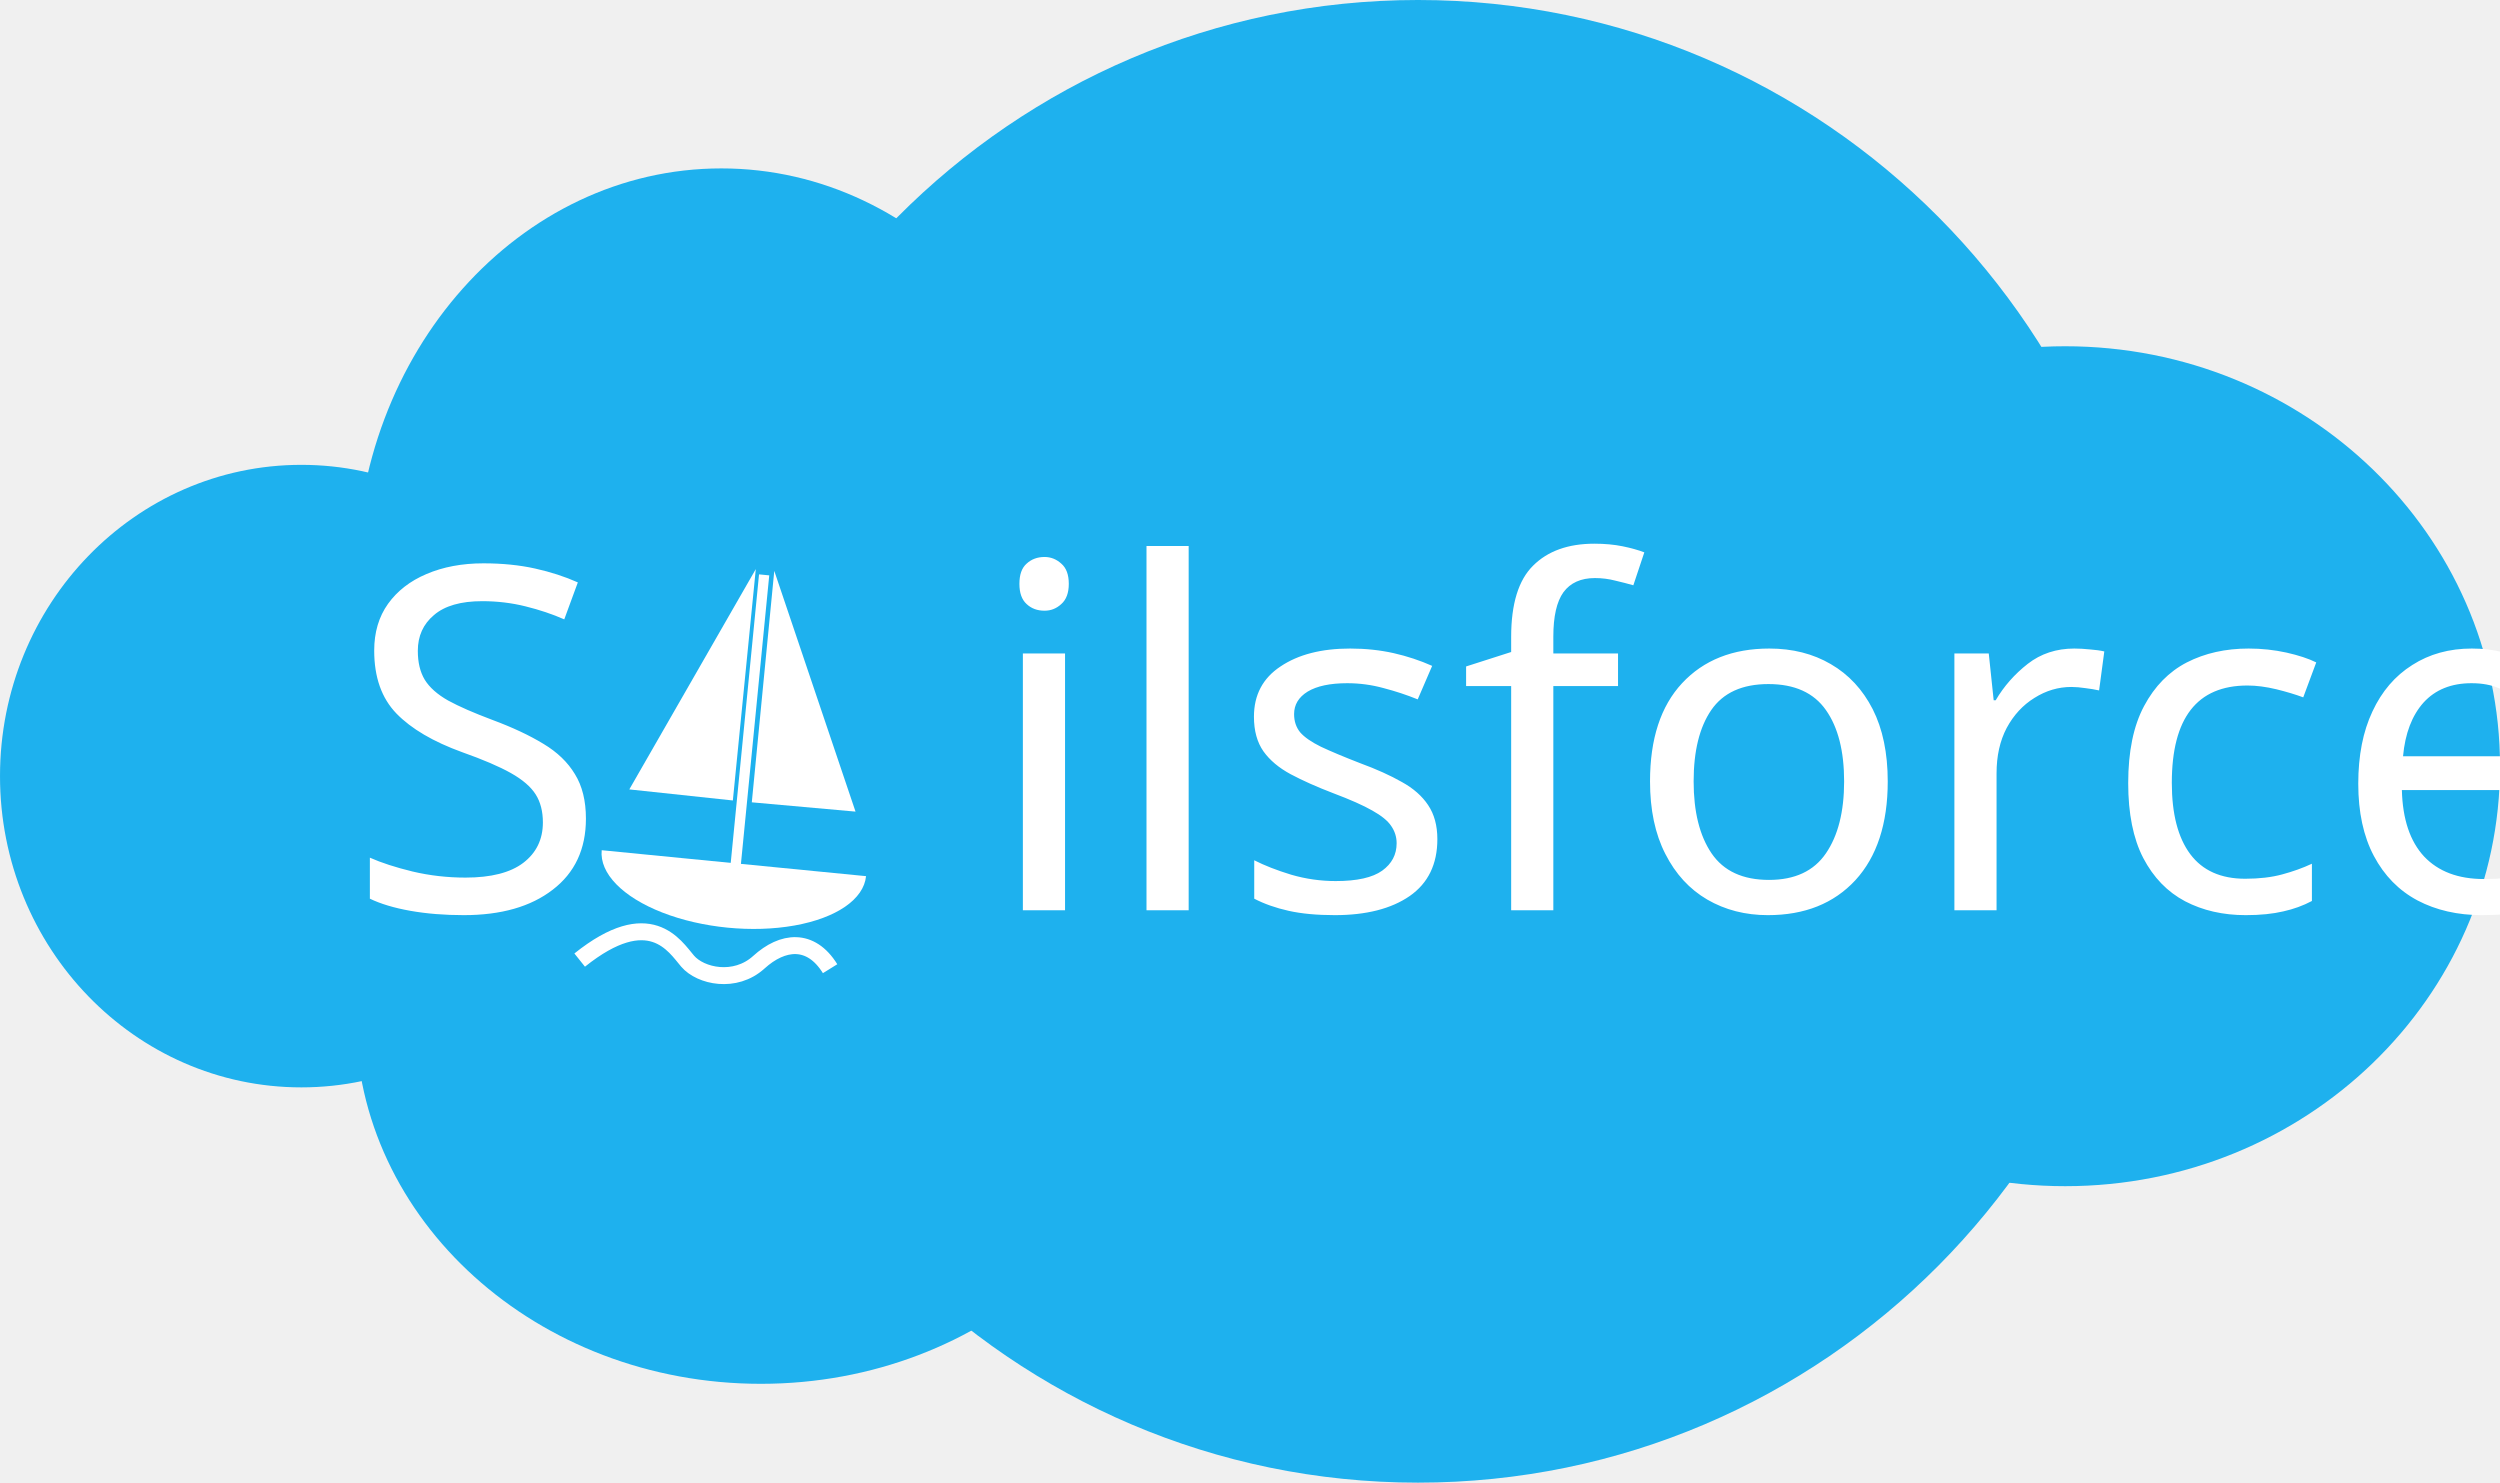
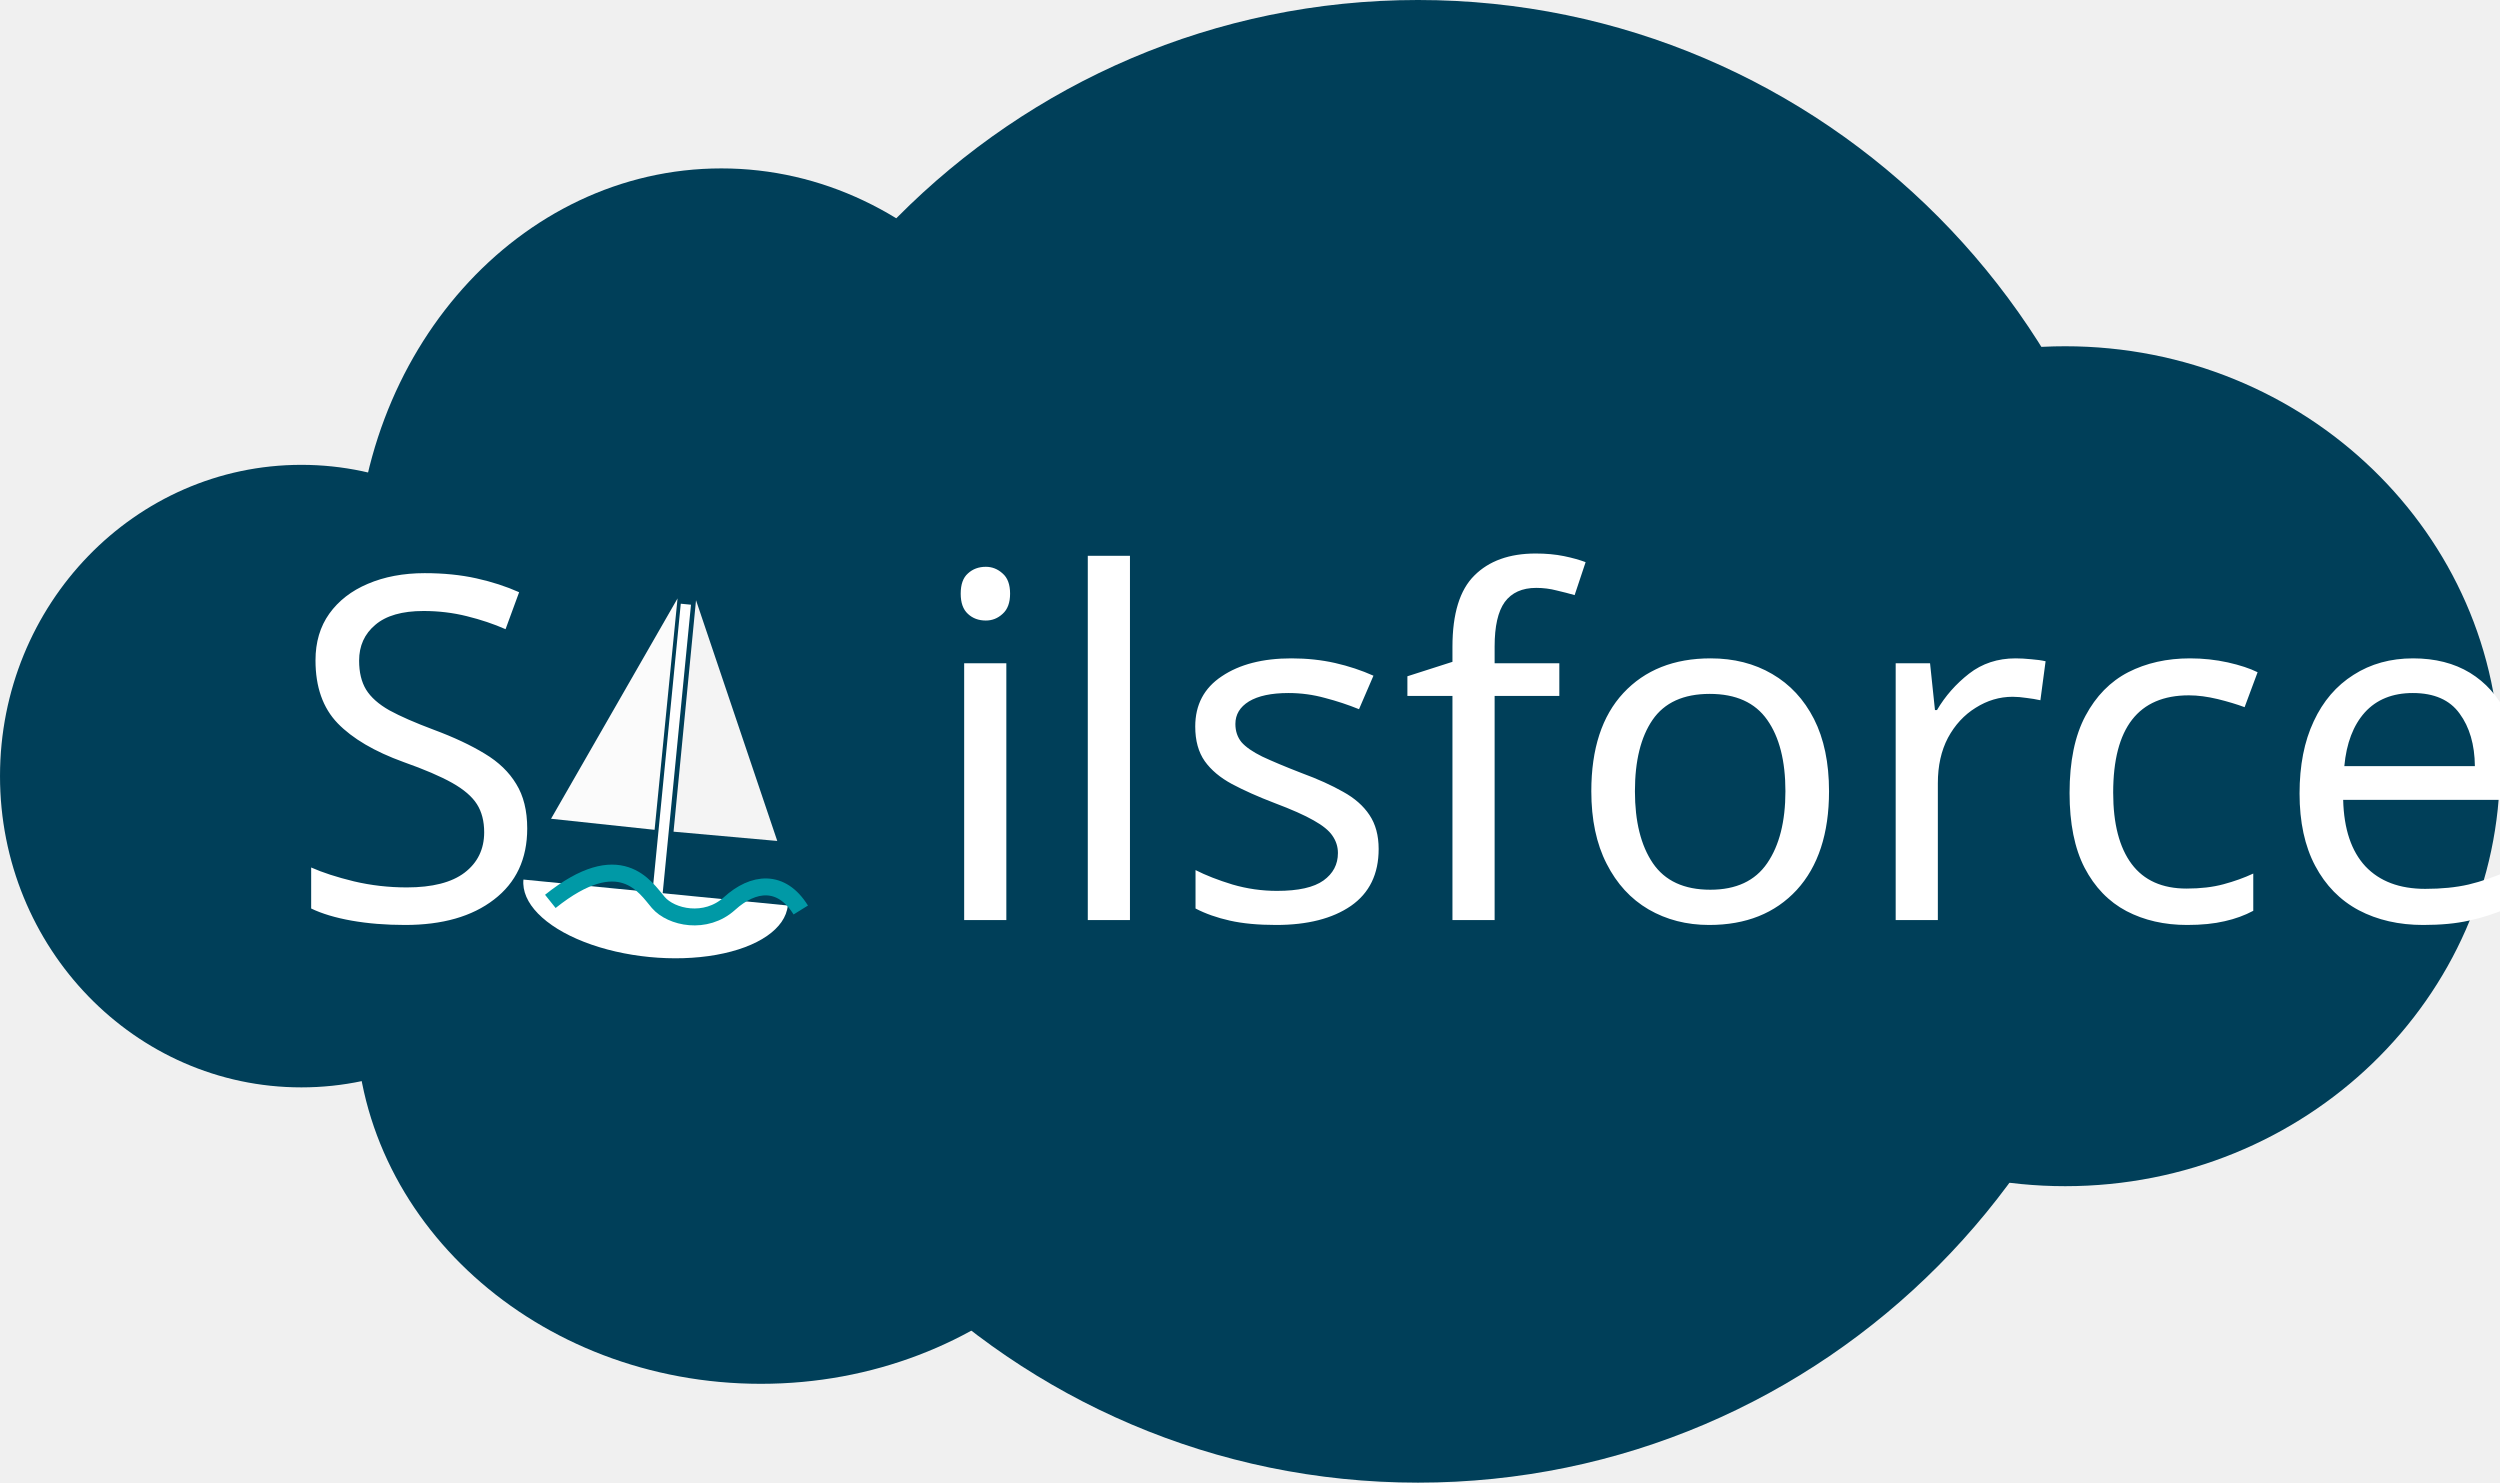
<svg xmlns="http://www.w3.org/2000/svg" id="svg8" version="1.1" viewBox="0 0 135.238 80.203" height="80.203mm" width="135.238mm">
  <defs id="defs2" />
  <g id="layer1" transform="translate(-34.2105,-99.19812)">
-     <ellipse class="cloud" style="fill:#1eb1ee;fill-opacity:1;stroke-width:0.276" ry="40.102" rx="39.823" cy="139.3" cx="110.917" id="path7182" />
-     <ellipse class="cloud" style="fill:#1eb1ee;fill-opacity:1;stroke-width:0.265" ry="22.718" rx="23.52" cy="140.647" cx="145.929" id="path7184" />
-     <ellipse class="cloud" style="fill:#1eb1ee;fill-opacity:1;stroke-width:0.265" ry="22.183" rx="19.778" cy="130.491" cx="73.232" id="path7186" />
-     <ellipse class="cloud" style="fill:#1eb1ee;fill-opacity:1;stroke-width:0.265" ry="16.838" rx="16.303" cy="141.182" cx="50.514" id="path7188" />
-     <ellipse class="cloud" style="fill:#1eb1ee;fill-opacity:1;stroke-width:0.265" ry="19.778" rx="21.916" cy="154.278" cx="75.37" id="path7190" />
-     <text class="cloud" id="text7737" y="148.437" x="52.89" style="font-style:normal;font-variant:normal;font-weight:normal;font-stretch:normal;font-size:25.921px;line-height:1.25;font-family:'Berlin Sans FB';-inkscape-font-specification:'Berlin Sans FB, Normal';font-variant-ligatures:normal;font-variant-caps:normal;font-variant-numeric:normal;font-feature-settings:normal;text-align:start;letter-spacing:0px;word-spacing:0px;writing-mode:lr-tb;text-anchor:start;fill:#ffffff;fill-opacity:1;stroke:none;stroke-width:0.648" xml:space="preserve">
-       <tspan style="font-style:normal;font-variant:normal;font-weight:normal;font-stretch:normal;font-size:25.921px;font-family:'Berlin Sans FB';-inkscape-font-specification:'Berlin Sans FB, Normal';font-variant-ligatures:normal;font-variant-caps:normal;font-variant-numeric:normal;font-feature-settings:normal;text-align:start;writing-mode:lr-tb;text-anchor:start;fill:#ffffff;fill-opacity:1;stroke-width:0.648" y="148.437" x="52.89" id="tspan7735">S   ilsforce</tspan>
+     <ellipse class="cloud" style="fill:#003f59;fill-opacity:1;stroke-width:0.276" ry="40.102" rx="39.823" cy="139.3" cx="110.917" id="path7182" />
+     <ellipse class="cloud" style="fill:#003f59;fill-opacity:1;stroke-width:0.265" ry="22.718" rx="23.52" cy="140.647" cx="145.929" id="path7184" />
+     <ellipse class="cloud" style="fill:#003f59;fill-opacity:1;stroke-width:0.265" ry="22.183" rx="19.778" cy="130.491" cx="73.232" id="path7186" />
+     <ellipse class="cloud" style="fill:#003f59;fill-opacity:1;stroke-width:0.265" ry="16.838" rx="16.303" cy="141.182" cx="50.514" id="path7188" />
+     <ellipse class="cloud" style="fill:#003f59;fill-opacity:1;stroke-width:0.265" ry="19.778" rx="21.916" cy="154.278" cx="75.37" id="path7190" />
+     <text class="cloud" id="text7737" y="148.966" x="49.715" style="font-style:normal;font-variant:normal;font-weight:normal;font-stretch:normal;font-size:25.921px;line-height:1.25;font-family:'Gill Sans MT';-inkscape-font-specification:'Gill Sans MT, Normal';font-variant-ligatures:normal;font-variant-caps:normal;font-variant-numeric:normal;font-feature-settings:normal;text-align:start;letter-spacing:0px;word-spacing:0px;writing-mode:lr-tb;text-anchor:start;fill:#ffffff;fill-opacity:1;stroke:none;stroke-width:0.648" xml:space="preserve">
+       <tspan style="font-style:normal;font-variant:normal;font-weight:normal;font-stretch:normal;font-size:25.921px;font-family:'Gill Sans MT';-inkscape-font-specification:'Gill Sans MT, Normal';font-variant-ligatures:normal;font-variant-caps:normal;font-variant-numeric:normal;font-feature-settings:normal;text-align:start;writing-mode:lr-tb;text-anchor:start;fill:#ffffff;fill-opacity:1;stroke-width:0.648" y="148.966" x="49.715" id="tspan7735">S   ilsforce</tspan>
    </text>
-     <g class="boat" transform="rotate(5.6045,44.48526,138.2287)" id="g7780">
-       <path style="fill:#ffffff;fill-opacity:1;stroke:none;stroke-width:0.174px;stroke-linecap:butt;stroke-linejoin:miter;stroke-opacity:1" d="m 74.144,127.032 c -5.646,12.531 -5.646,12.531 -5.646,12.531 l 5.633,0.048 v 0 z" id="path7739" />
-       <path style="fill:#ffffff;fill-opacity:1;stroke:none;stroke-width:0.174px;stroke-linecap:butt;stroke-linejoin:miter;stroke-opacity:1" d="m 75.148,127.032 c 5.646,12.531 5.646,12.531 5.646,12.531 l -5.633,0.048 v 0 z" id="path7739-3" />
+     <g class="boat" transform="rotate(5.6045,26.15225,95.77889)" id="g7780">
+       <path style="fill:#fbfbfb;fill-opacity:1;stroke:none;stroke-width:0.174px;stroke-linecap:butt;stroke-linejoin:miter;stroke-opacity:1" d="m 74.144,127.032 c -5.646,12.531 -5.646,12.531 -5.646,12.531 l 5.633,0.048 v 0 z" id="path7739" />
+       <path style="fill:#f4f4f4;fill-opacity:1;stroke:none;stroke-width:0.174px;stroke-linecap:butt;stroke-linejoin:miter;stroke-opacity:1" d="m 75.148,127.032 c 5.646,12.531 5.646,12.531 5.646,12.531 l -5.633,0.048 v 0 z" id="path7739-3" />
      <path style="fill:#ffffff;fill-opacity:1;stroke-width:0.141" id="path7756" d="m 81.702,142.982 a 7.185,3.504 0 0 1 -3.592,3.035 7.185,3.504 0 0 1 -7.185,0 7.185,3.504 0 0 1 -3.592,-3.035" />
      <rect style="fill:#ffffff;fill-opacity:1;stroke-width:0.174" id="rect7760" width="0.555" height="15.732" x="74.346" y="127.3" />
    </g>
-     <path class="wave" id="path7782" d="m 65.568,151.134 c 3.795,-3.036 5.138,-0.759 5.839,0.058 0.701,0.817 2.569,1.226 3.854,0.058 1.285,-1.168 2.803,-1.343 3.854,0.35" style="fill:none;fill-opacity:1;stroke:#ffffff;stroke-width:0.916;stroke-linecap:butt;stroke-linejoin:miter;stroke-miterlimit:4;stroke-dasharray:none;stroke-opacity:1" />
+     <path class="wave" id="path7782" d="m 63.981,147.959 c 3.795,-3.036 5.138,-0.759 5.839,0.058 0.701,0.817 2.569,1.226 3.854,0.058 1.285,-1.168 2.803,-1.343 3.854,0.35" style="fill:none;fill-opacity:1;stroke:#0099a6;stroke-width:0.916;stroke-linecap:butt;stroke-linejoin:miter;stroke-miterlimit:4;stroke-dasharray:none;stroke-opacity:1" />
  </g>
</svg>
